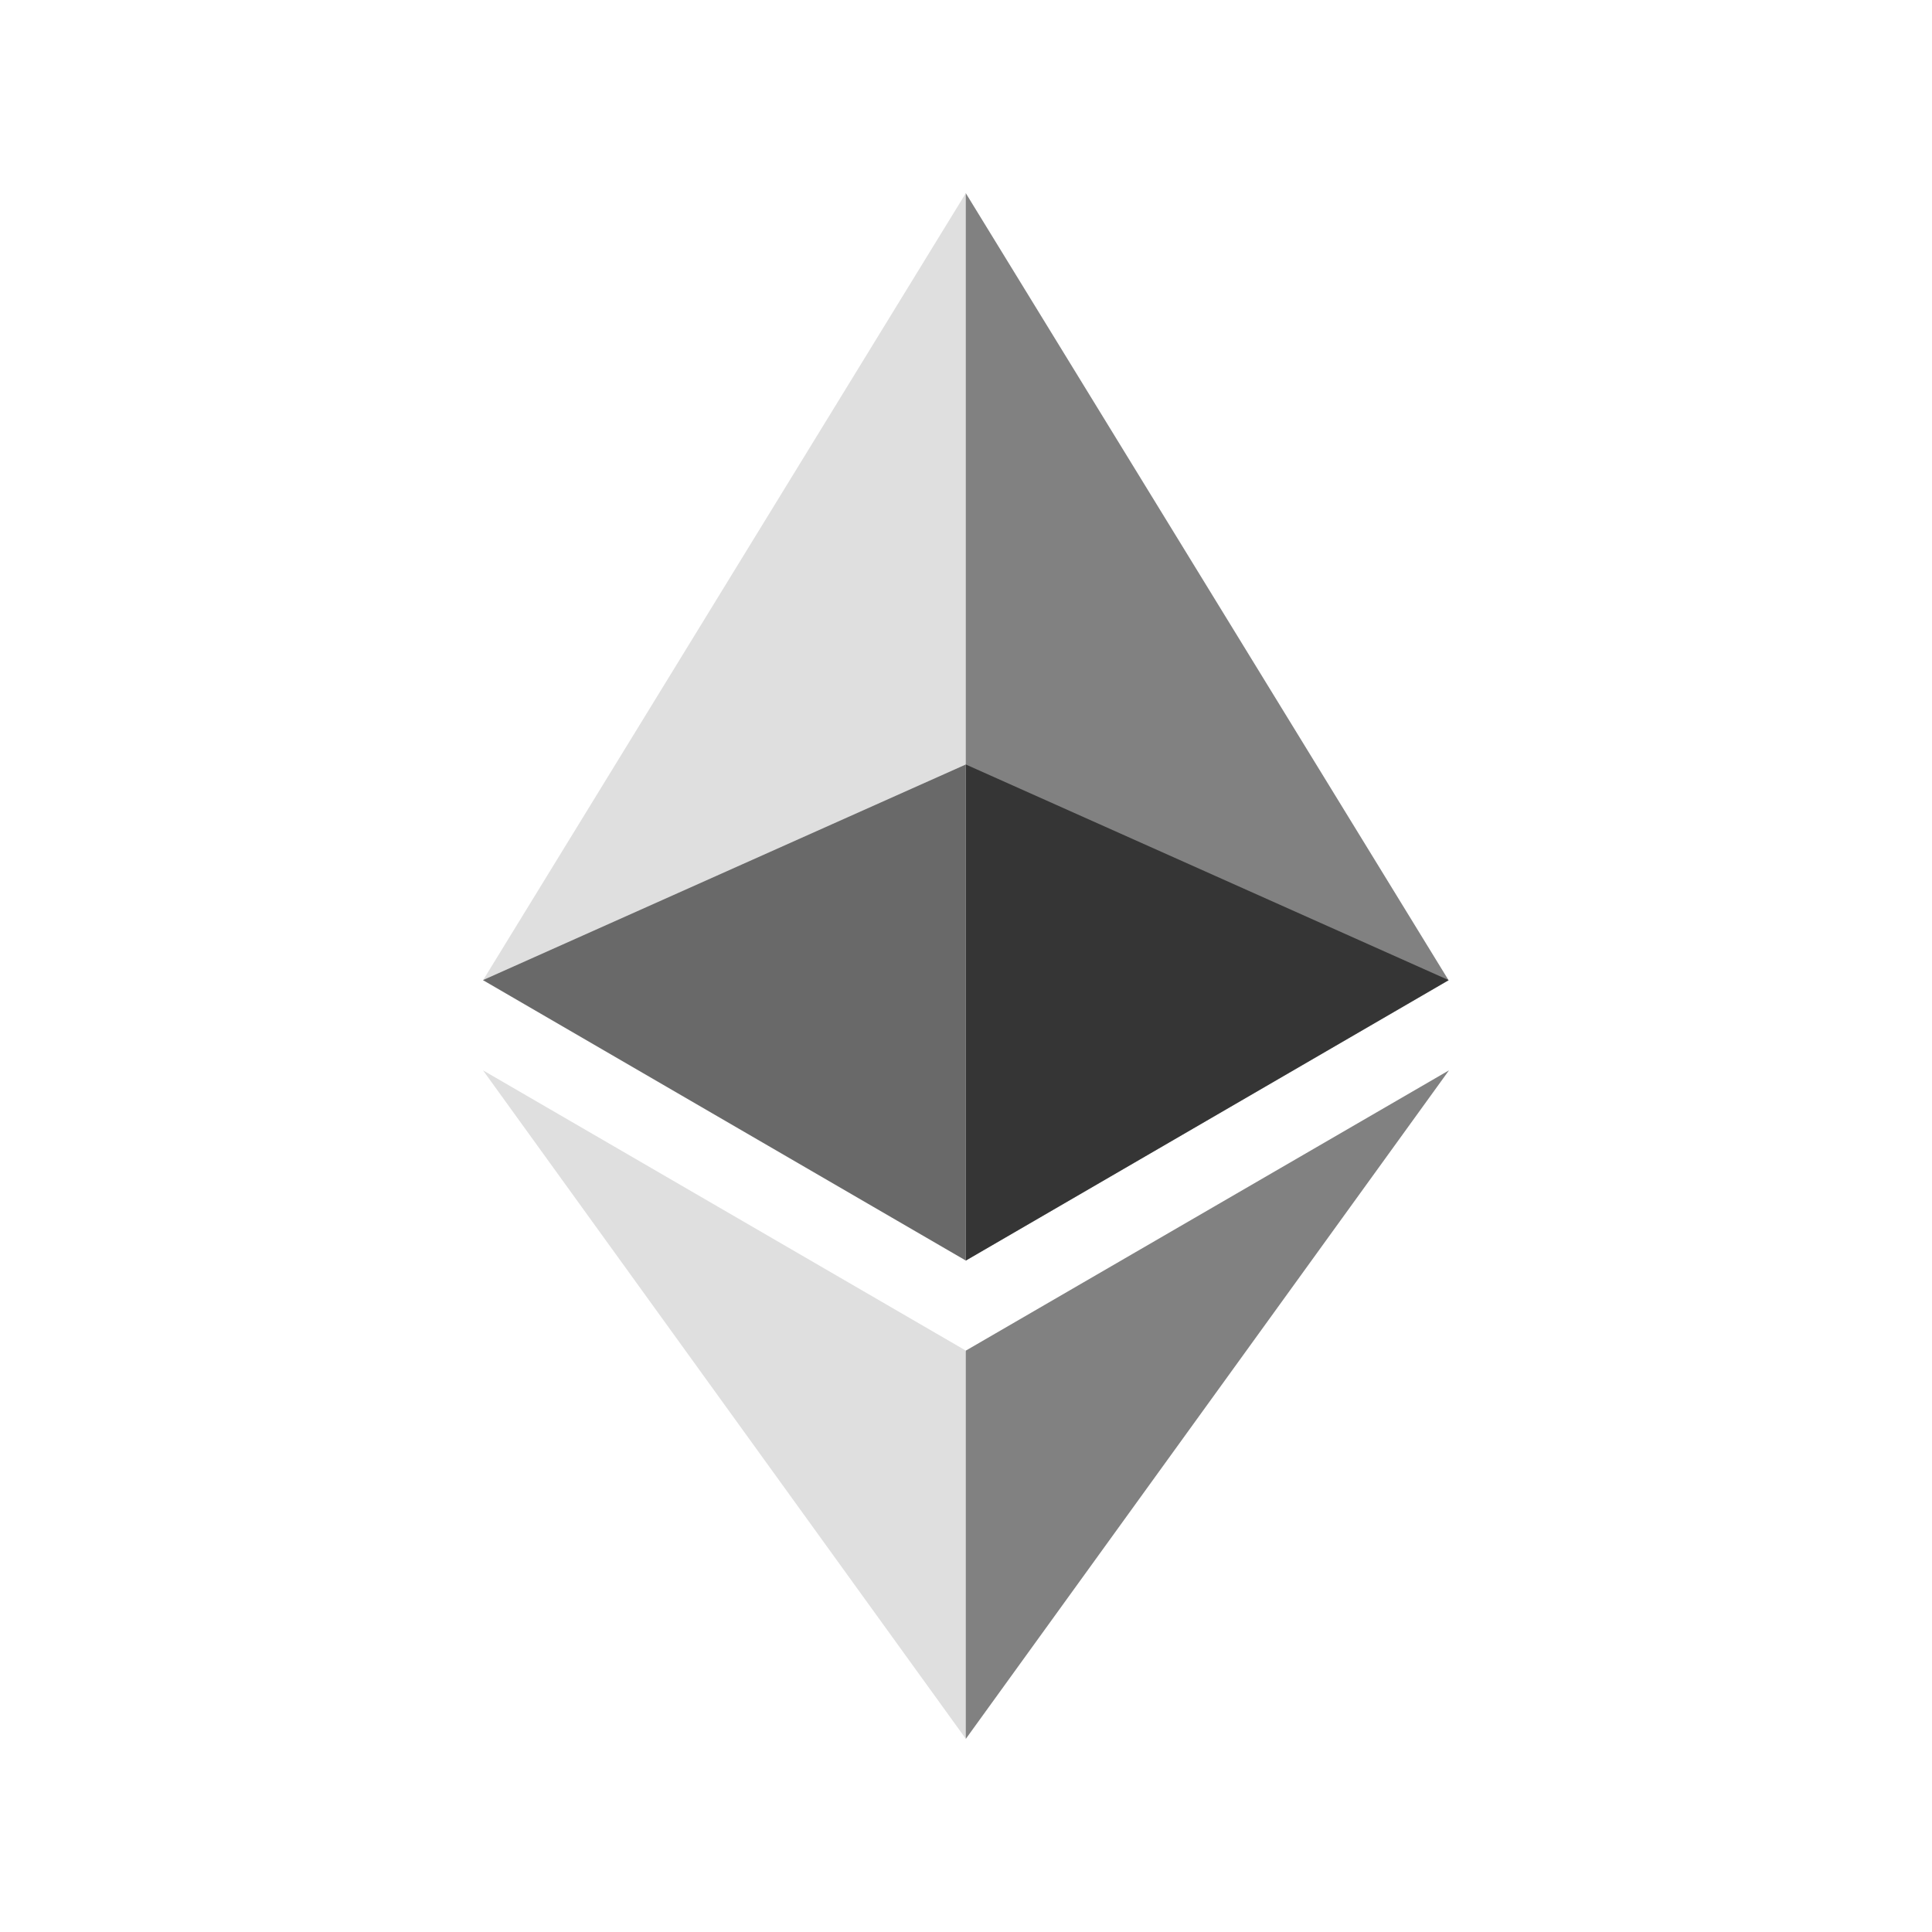
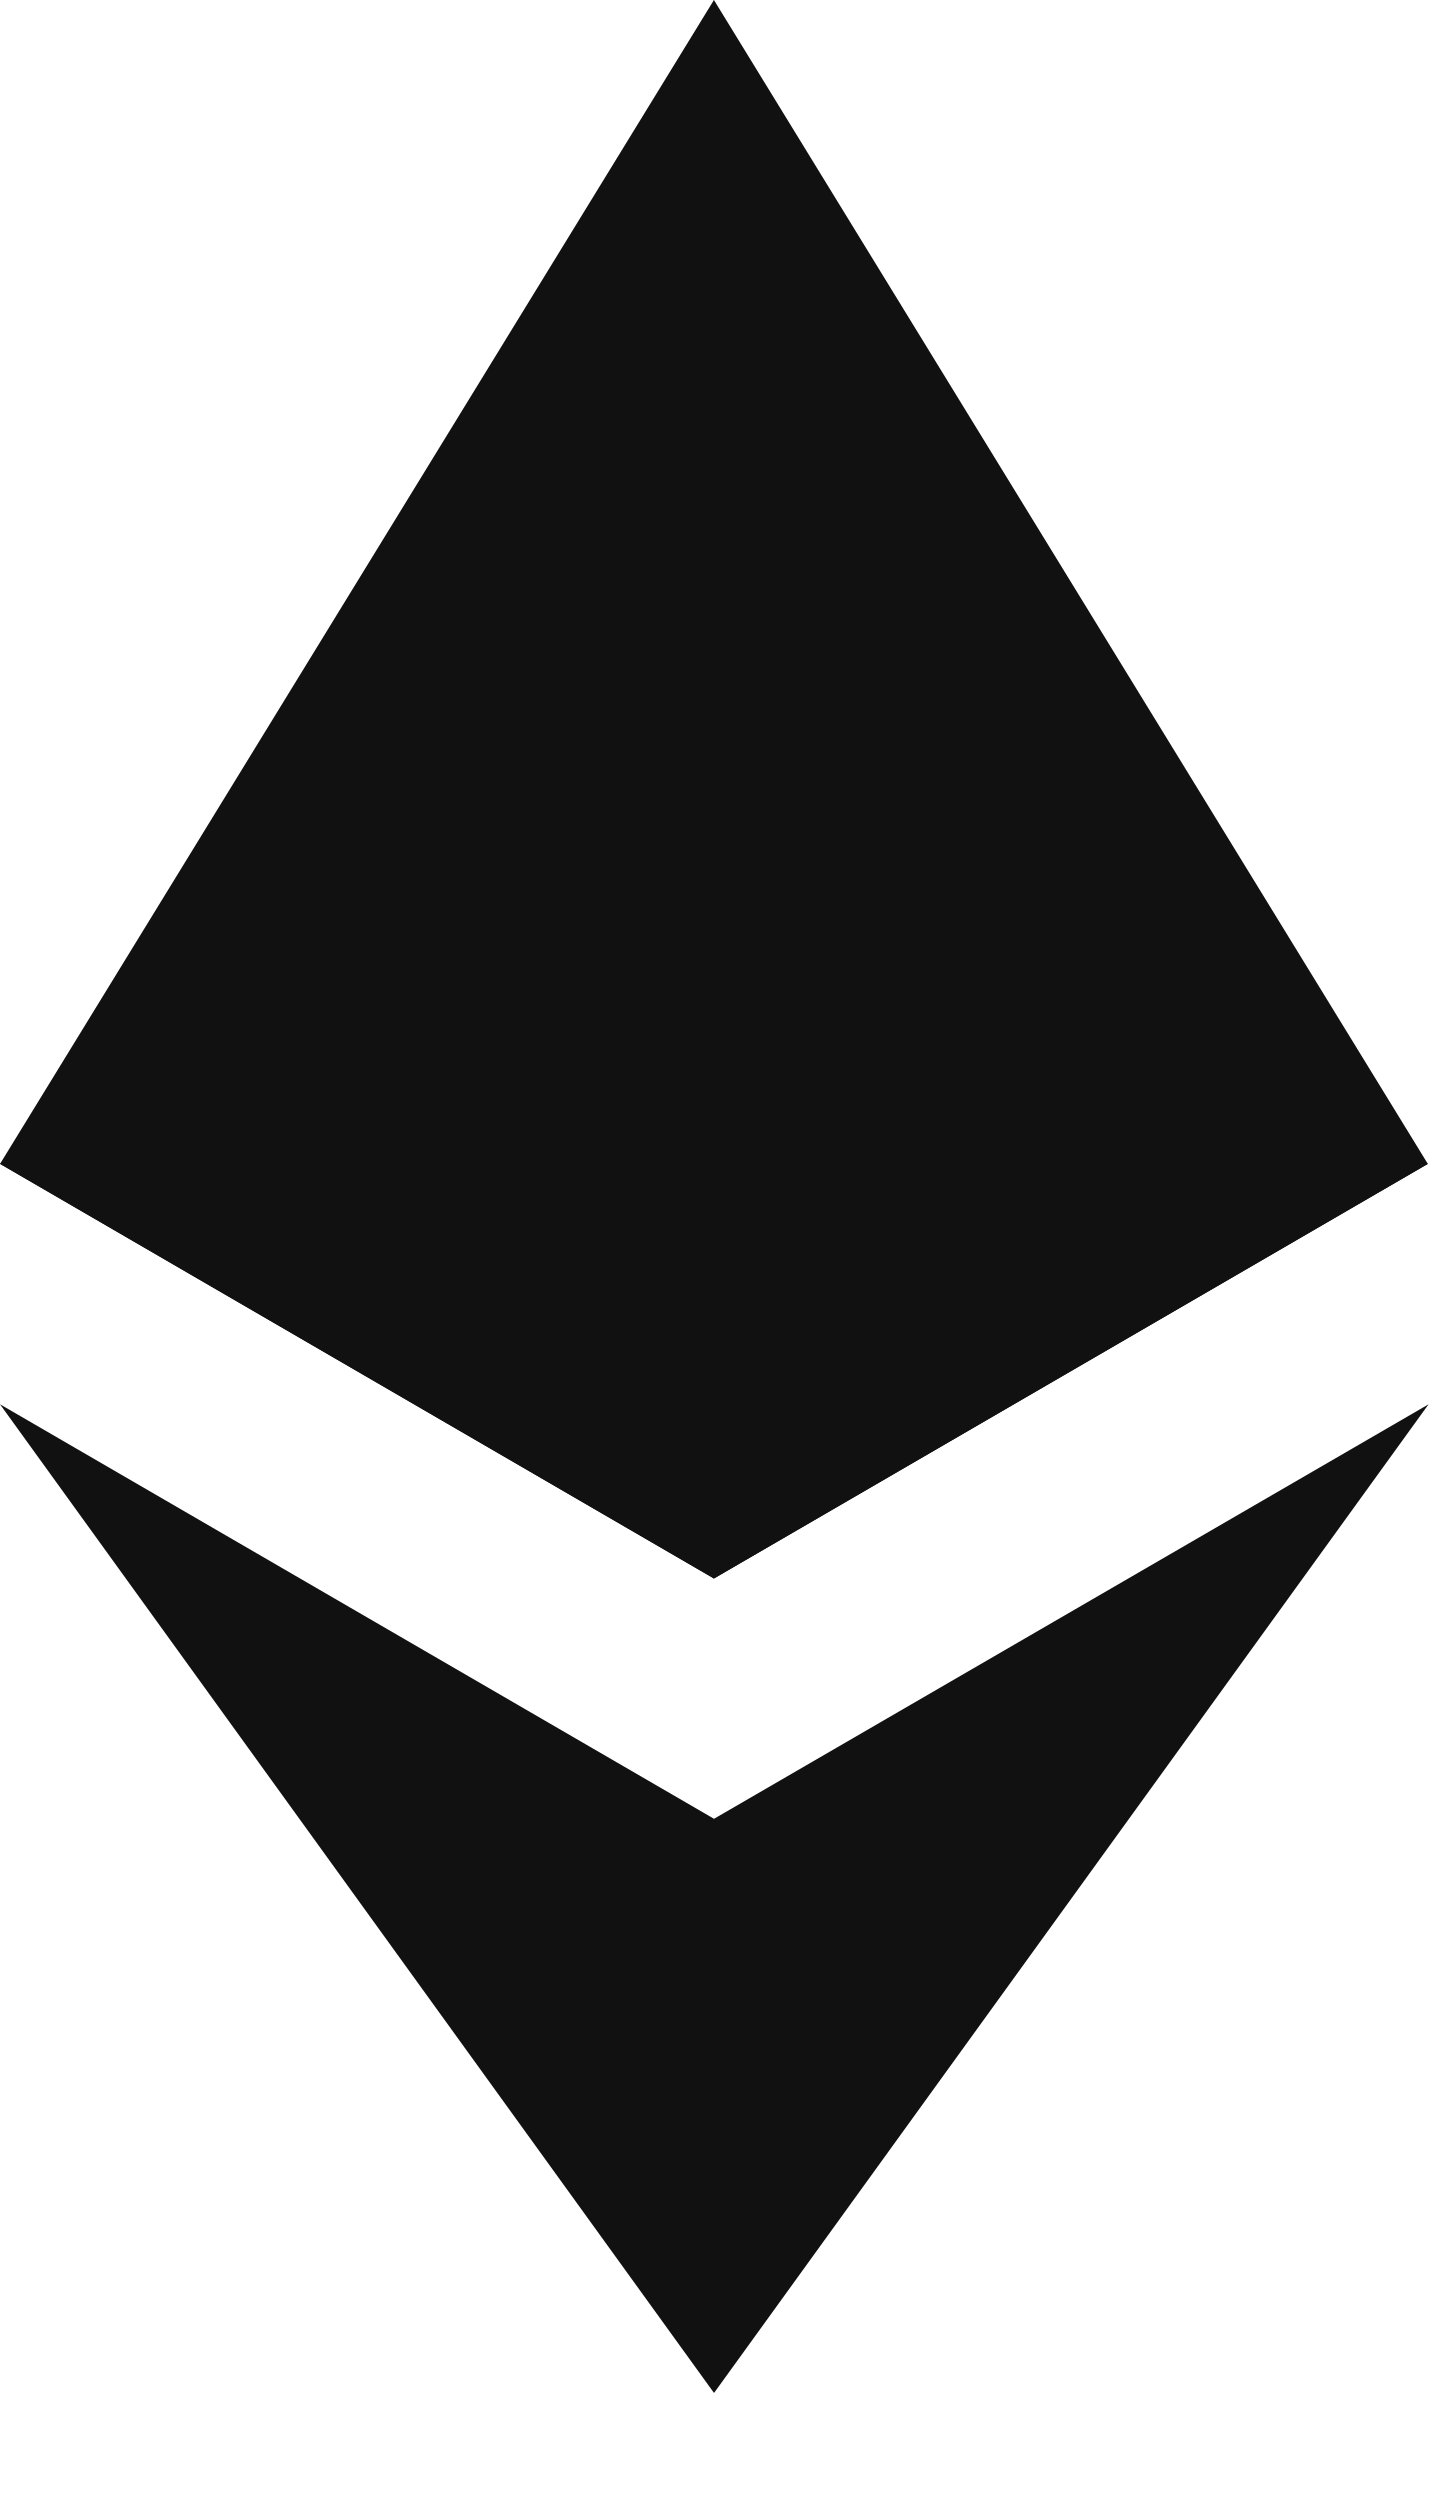
- <svg xmlns="http://www.w3.org/2000/svg" width="30" height="30" viewBox="0 0 30 30" fill="none">
-   <path d="M14.997 3L14.833 3.547V19.415L14.997 19.575L22.494 15.222L14.997 3Z" fill="#818181" />
-   <path d="M14.997 3L7.5 15.222L14.997 19.575V11.873V3Z" fill="#DFDFDF" />
-   <path d="M14.998 20.972L14.906 21.083V26.735L14.998 27L22.5 16.62L14.998 20.972Z" fill="#818181" />
-   <path d="M14.997 27V20.972L7.5 16.62L14.997 27Z" fill="#DFDFDF" />
-   <path d="M14.997 19.573L22.494 15.219L14.997 11.871V19.573Z" fill="#353535" />
-   <path d="M7.5 15.219L14.997 19.573V11.871L7.5 15.219Z" fill="#696969" />
+ <svg xmlns="http://www.w3.org/2000/svg" width="8" height="14" viewBox="0 0 8 14" fill="none">
+   <path d="M3.998 0L3.91 0.292V8.754L3.998 8.84L7.996 6.518L3.998 0Z" fill="#111111" />
+   <path d="M3.998 0L0 6.518L3.998 8.84V4.733V0Z" fill="#111111" />
+   <path d="M3.999 10.185L3.95 10.244V13.259L3.999 13.4L8 7.864L3.999 10.185Z" fill="#111111" />
+   <path d="M3.998 13.4V10.185L0 7.864L3.998 13.4Z" fill="#111111" />
+   <path d="M3.998 8.839L7.996 6.517L3.998 4.731V8.839Z" fill="#111111" />
+   <path d="M0 6.517L3.998 8.839V4.731L0 6.517Z" fill="#111111" />
</svg>
